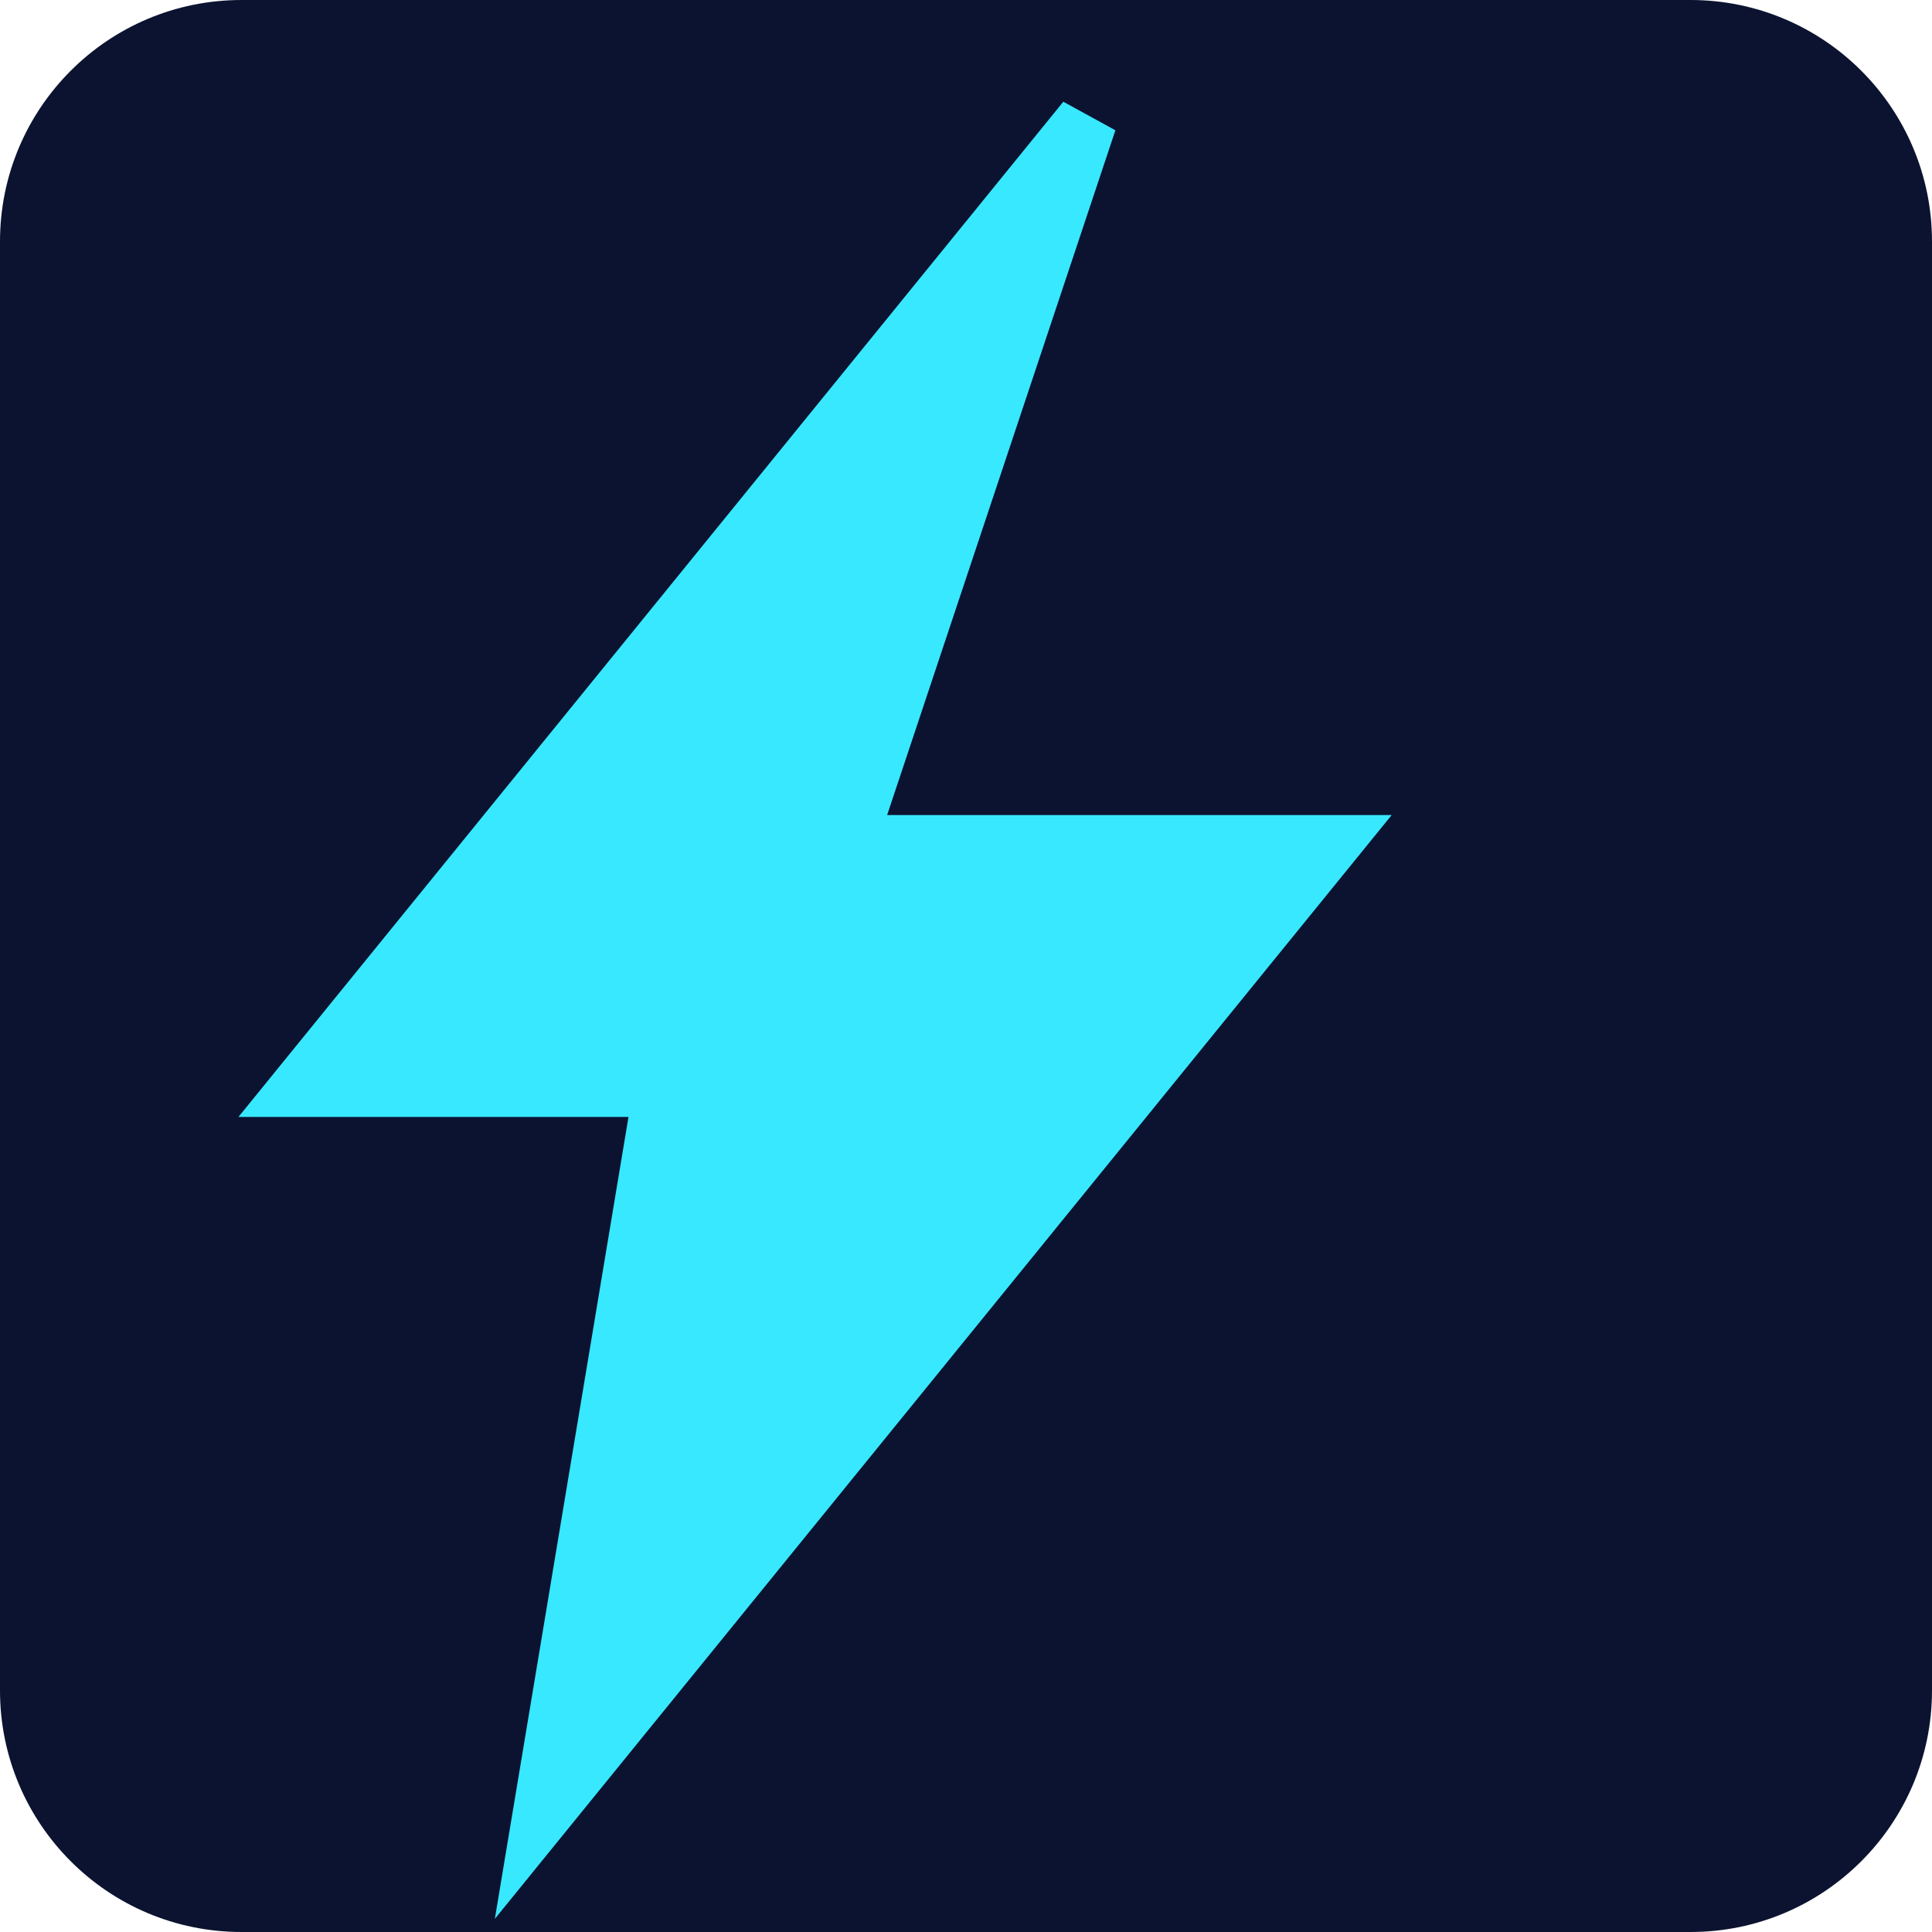
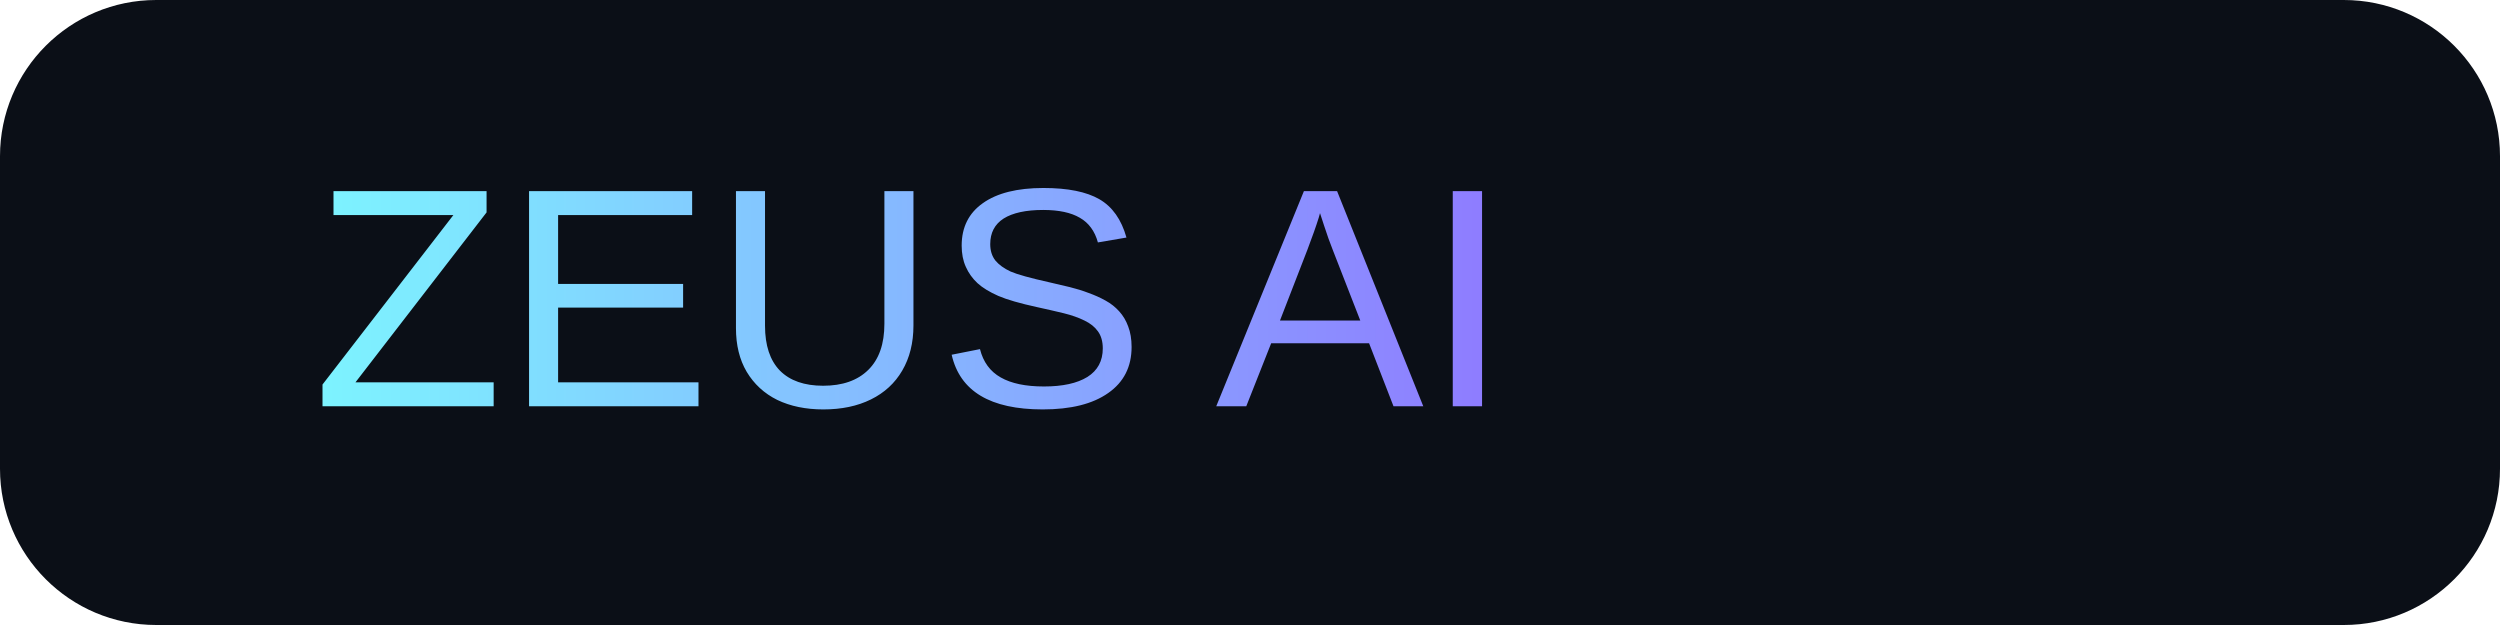
- <svg xmlns="http://www.w3.org/2000/svg" viewBox="0 0 64 64">
-   <rect width="64" height="64" rx="8" fill="#0b1330" />
-   <path d="M36 4 10 36h12l-4 24 26-32H28z" fill="#38e8ff" stroke="#38e8ff" stroke-width="2" />
+ <svg xmlns="http://www.w3.org/2000/svg" viewBox="0 0 160 40">
+   <defs>
+     <linearGradient id="g" x1="0" x2="1">
+       <stop offset="0" stop-color="#7DF3FF" />
+       <stop offset="1" stop-color="#8E7DFF" />
+     </linearGradient>
+   </defs>
+   <rect width="160" height="40" rx="10" fill="#0B0F17" />
+   <text x="20" y="26" font-family="Arial Black, Arial" font-size="20" fill="url(#g)">ZEUS AI</text>
</svg>
